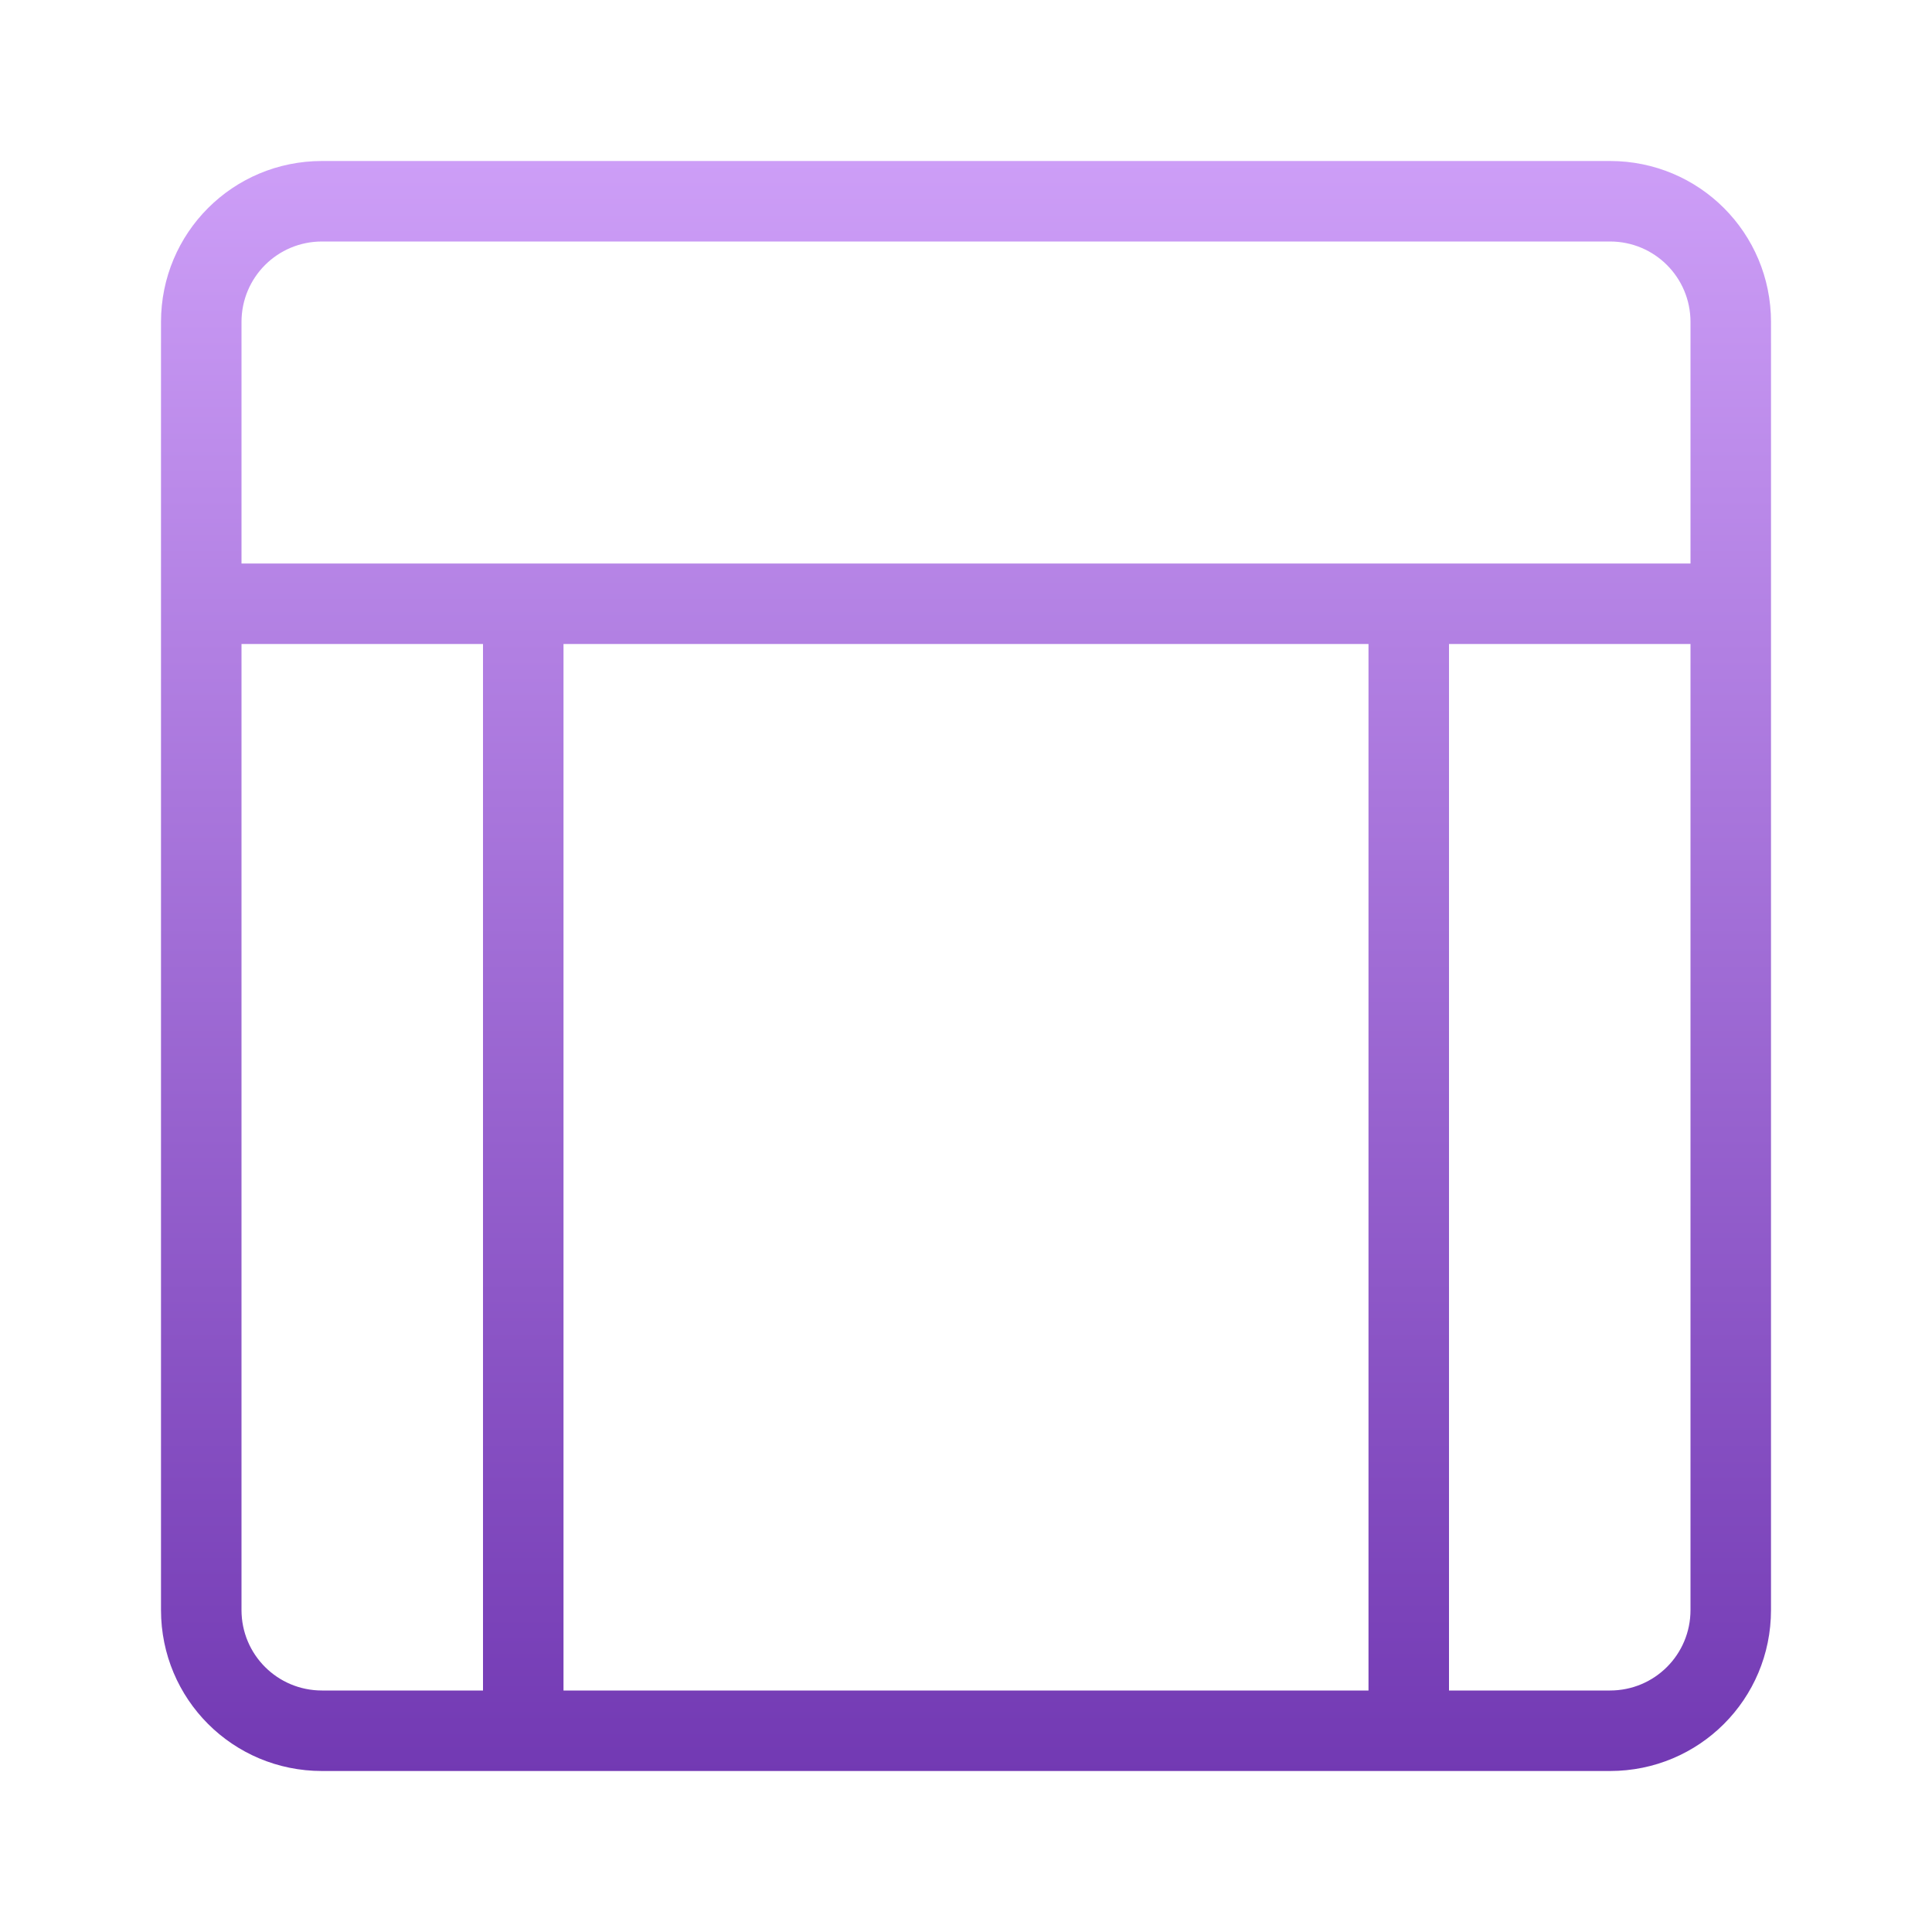
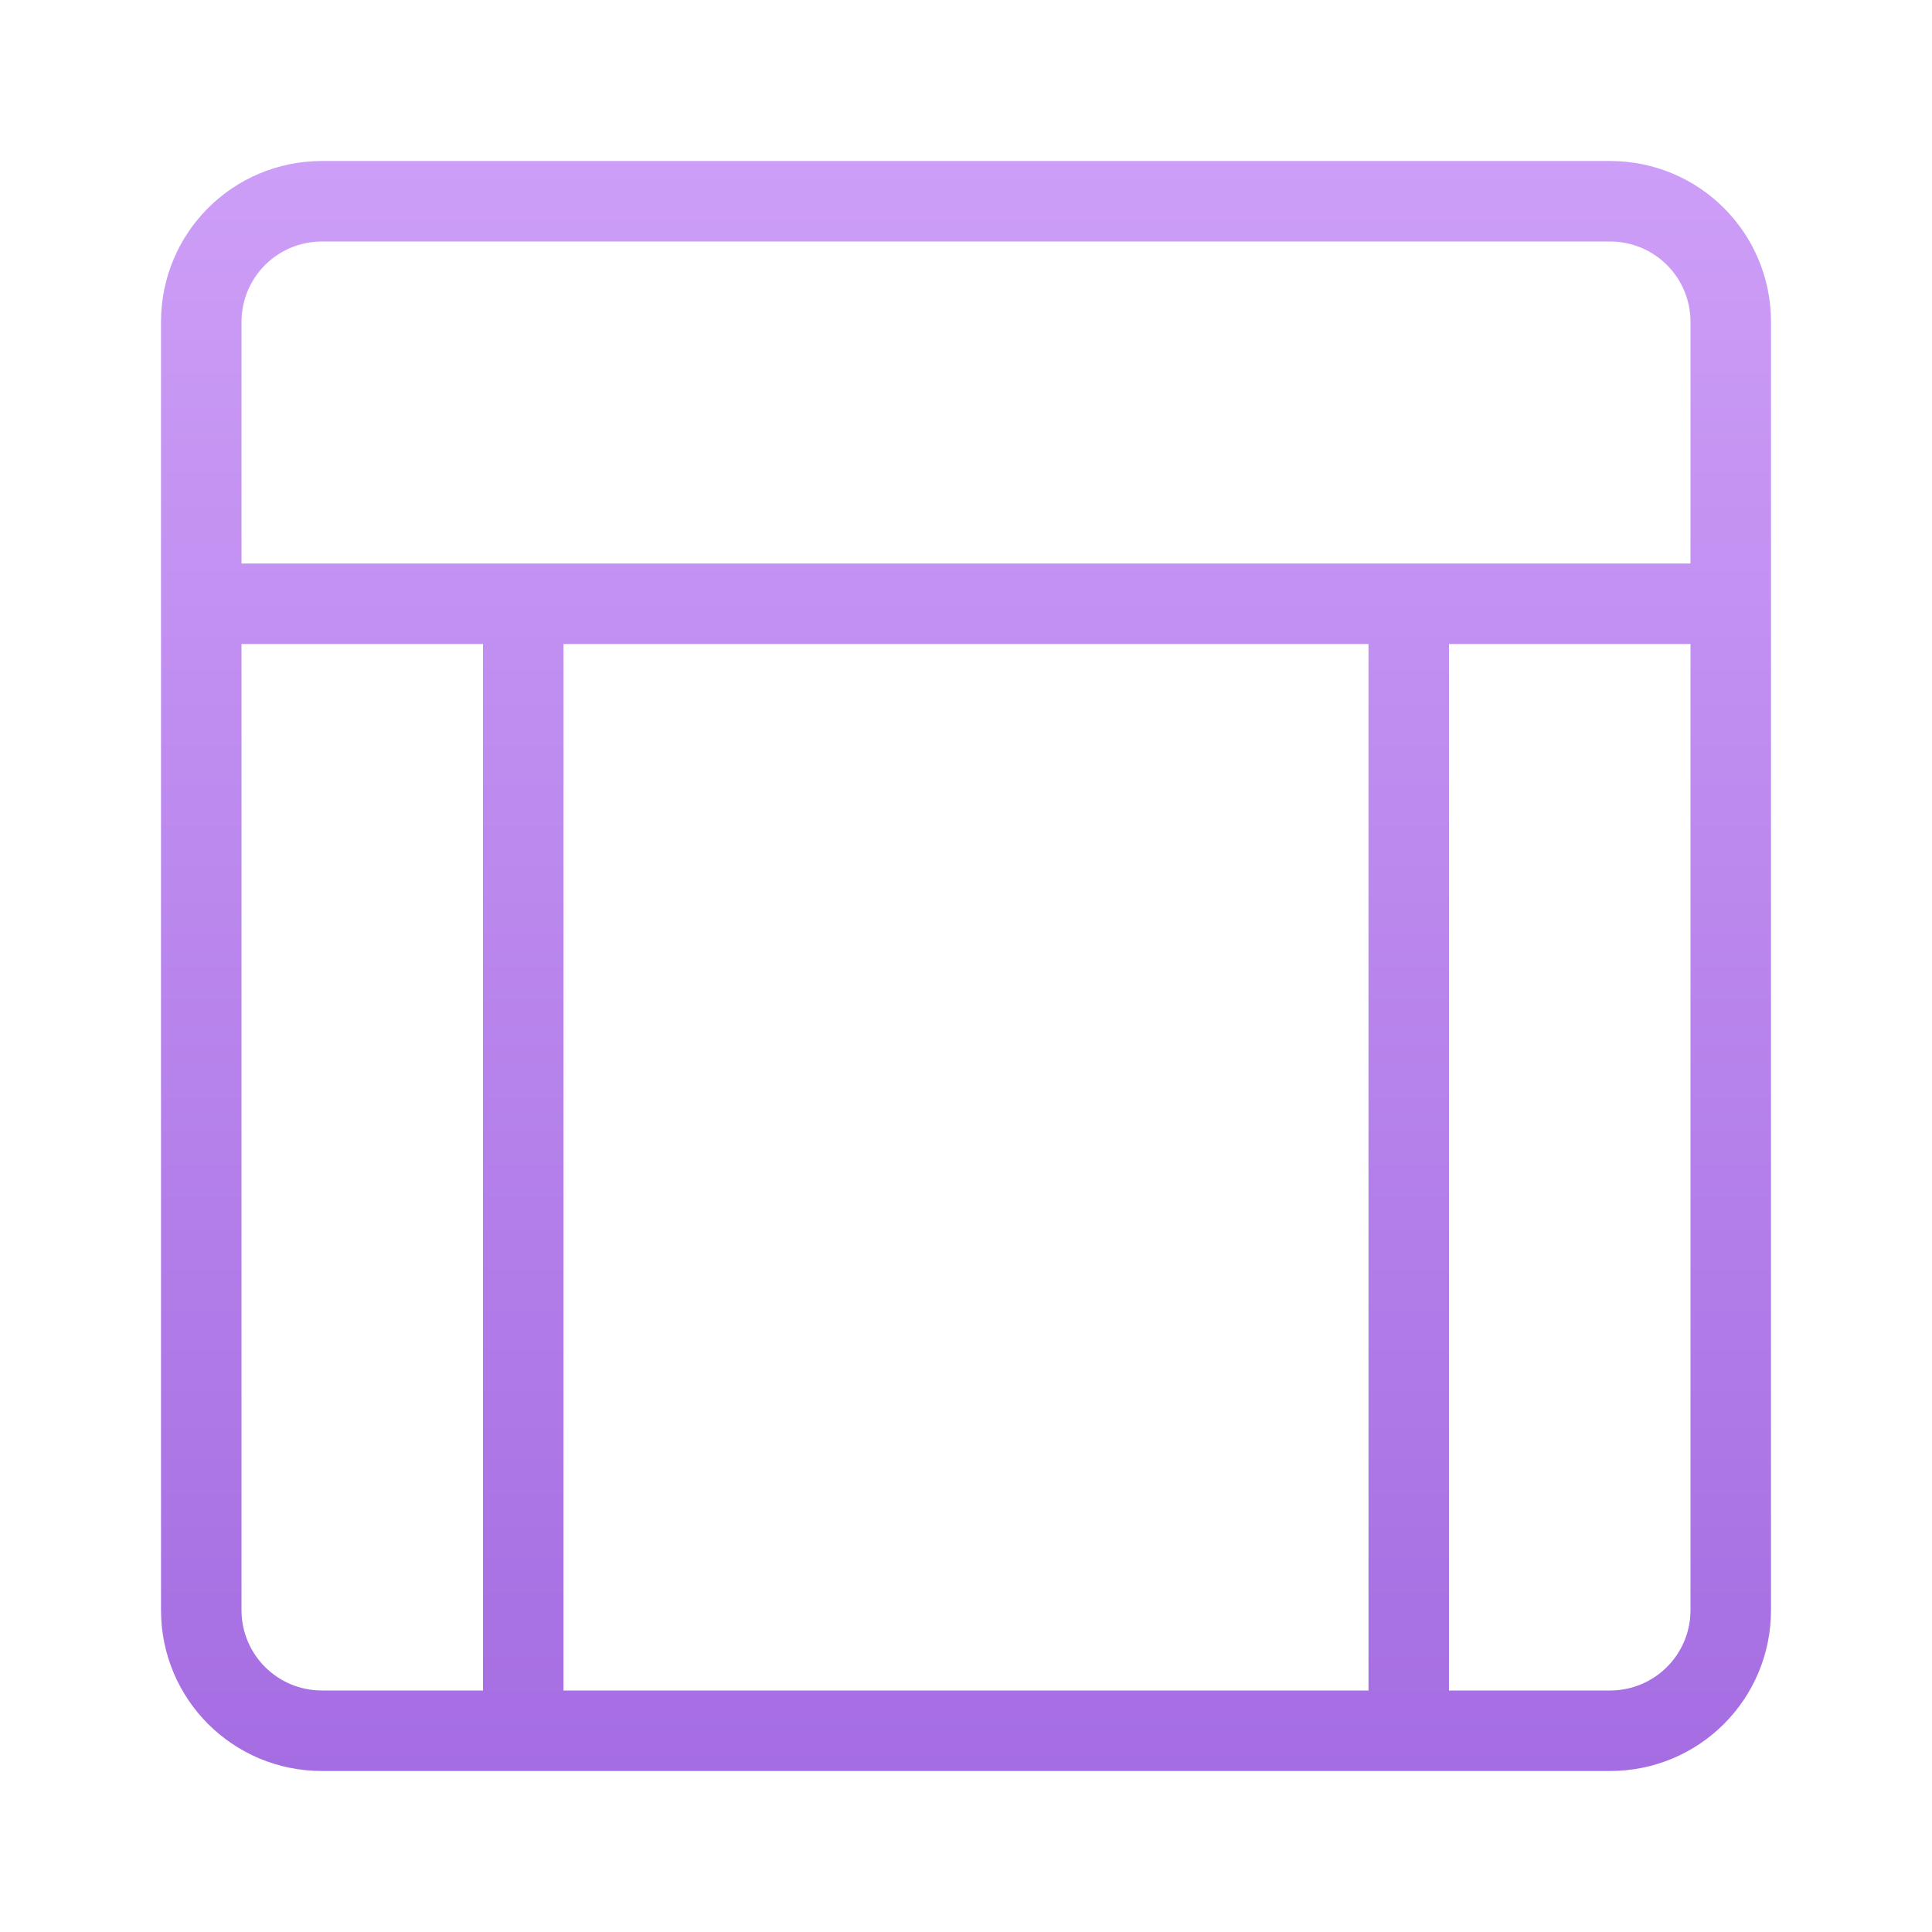
<svg xmlns="http://www.w3.org/2000/svg" xmlns:xlink="http://www.w3.org/1999/xlink" width="24" height="24" viewBox="0 0 6.35 6.35" version="1.1" id="svg8">
  <defs id="defs2">
    <linearGradient id="linearGradient829">
      <stop style="stop-color:#cd9ef7;stop-opacity:1" offset="0" id="stop825" />
-       <stop style="stop-color:#7239b3;stop-opacity:1" offset="1" id="stop827" />
+       <stop style="stop-color:#a56de2;stop-opacity:1" offset="1" id="stop827" />
    </linearGradient>
    <linearGradient xlink:href="#linearGradient829" id="linearGradient841" x1="3.175" y1="291.179" x2="3.175" y2="296.471" gradientUnits="userSpaceOnUse" gradientTransform="matrix(3.779528,0,0,3.779528,0,-1098.52)" />
  </defs>
  <g id="layer1" transform="translate(0,-290.65)">
    <path style="opacity:1;fill:url(#linearGradient841);fill-opacity:1;fill-rule:nonzero;stroke:none;stroke-width:1;stroke-miterlimit:4;stroke-dasharray:none;stroke-opacity:1" d="M 4 2 C 2.892 2 2 2.892 2 4 L 2 20 C 2 21.108 2.892 22 4 22 L 20 22 C 21.108 22 22 21.108 22 20 L 22 4 C 22 2.892 21.108 2 20 2 L 4 2 z M 4 3 L 20 3 C 20.554 3 21 3.446 21 4 L 21 7 L 3 7 L 3 4 C 3 3.446 3.446 3 4 3 z M 3 8 L 6 8 L 6 21 L 4 21 C 3.446 21 3 20.554 3 20 L 3 8 z M 7 8 L 17 8 L 17 21 L 7 21 L 7 8 z M 18 8 L 21 8 L 21 20 C 21 20.554 20.554 21 20 21 L 18 21 L 18 8 z " transform="matrix(0.2645833,0,0,0.2645833,0,290.65)" id="rect833" />
  </g>
</svg>
